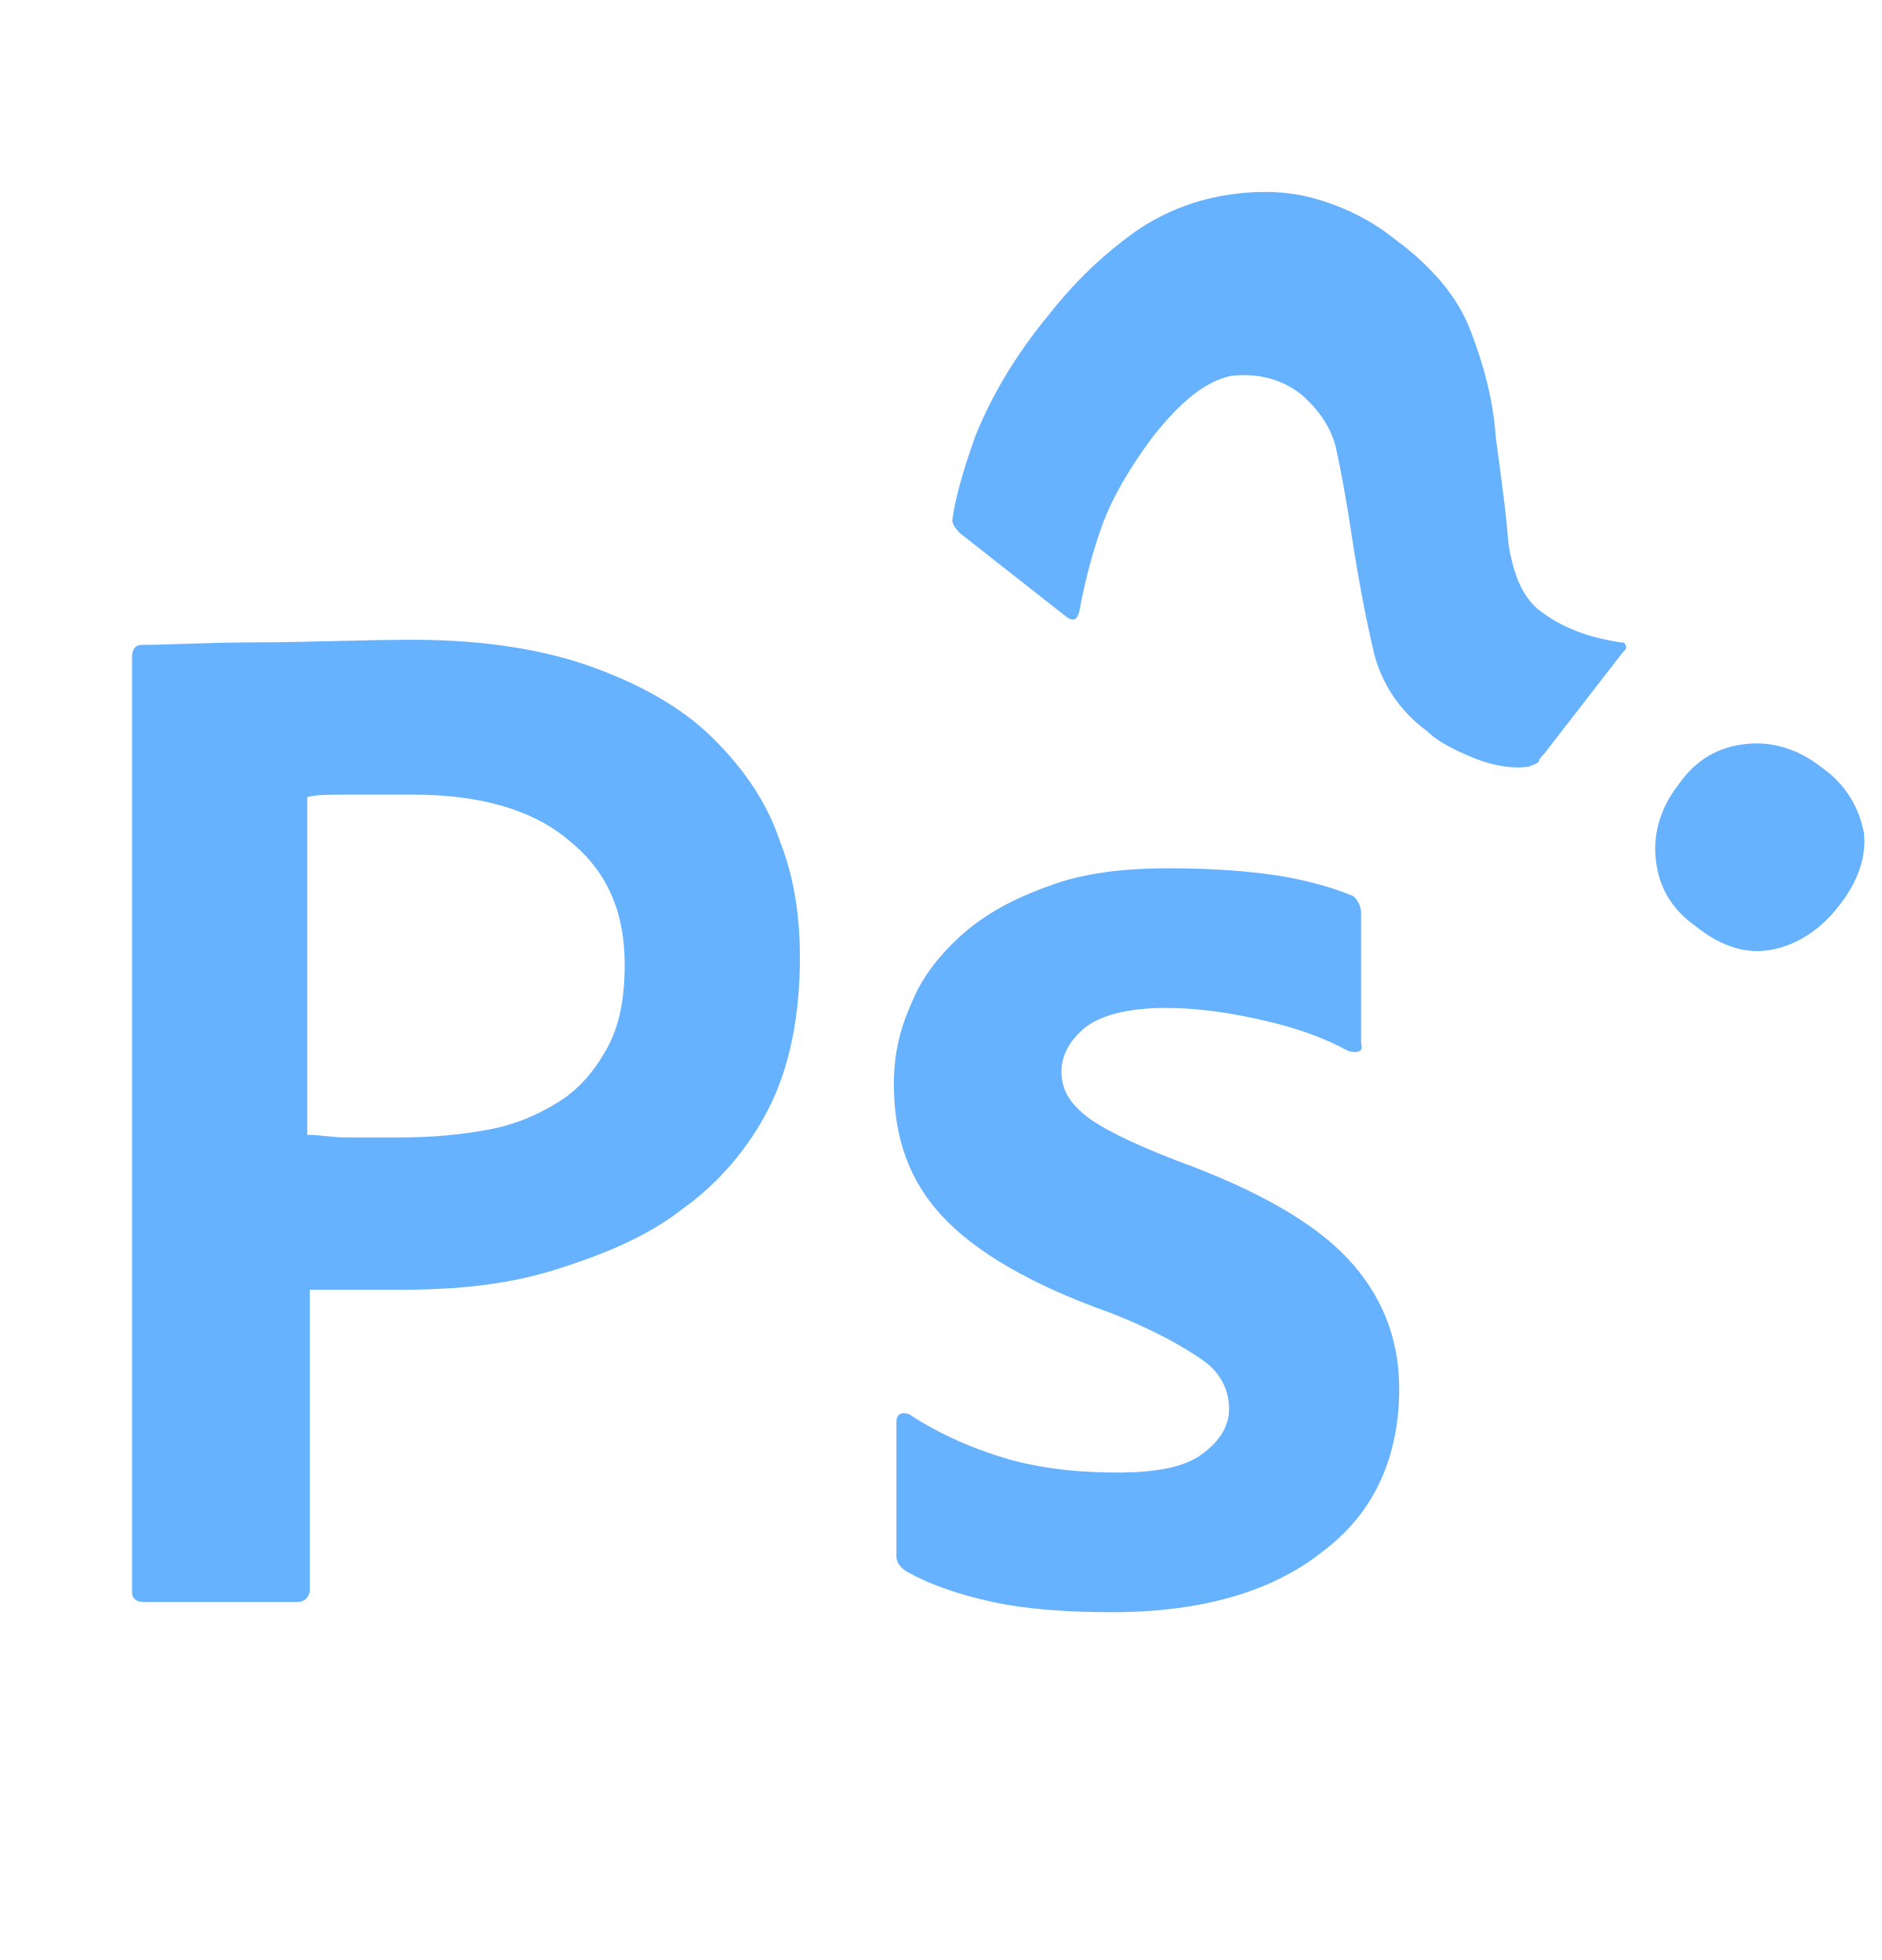
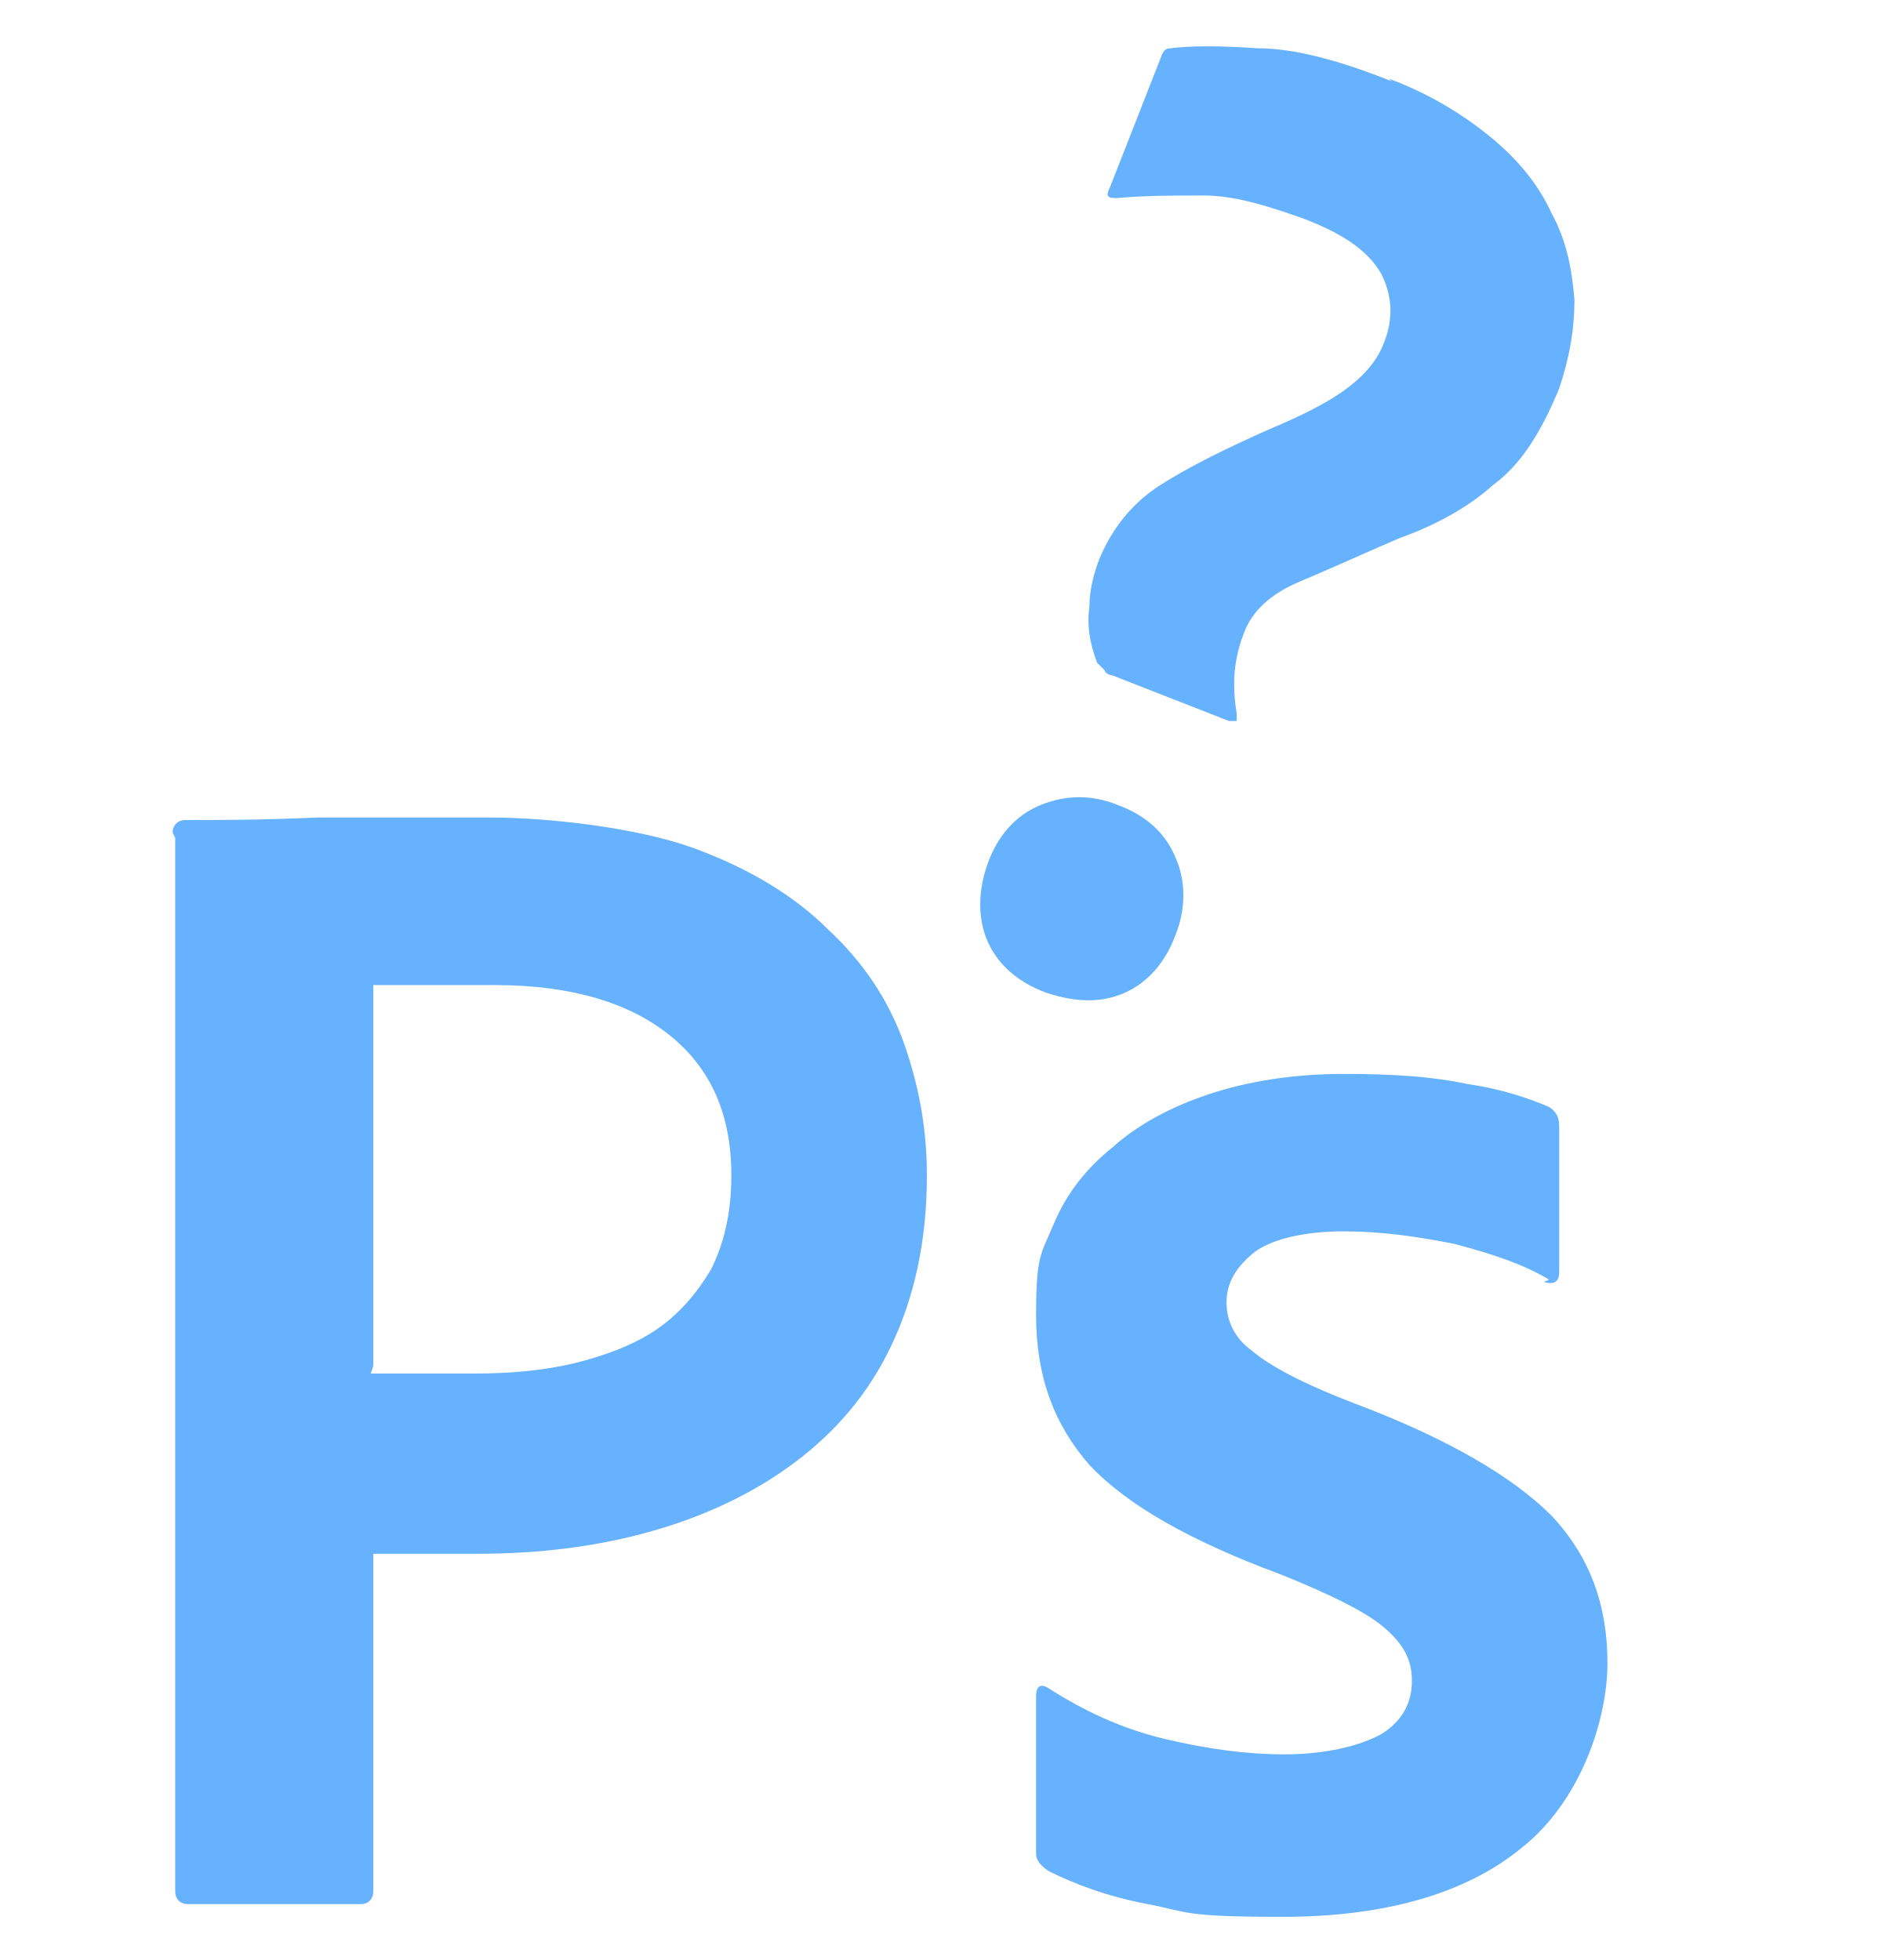
- <svg xmlns="http://www.w3.org/2000/svg" version="1.2" baseProfile="tiny" fill="#66b2ff" x="0px" y="0px" viewBox="0 0 74.1 77.2" overflow="visible" xml:space="preserve">
+ <svg xmlns="http://www.w3.org/2000/svg" baseProfile="tiny" version="1.2" viewBox="0 0 74.1 77.2">
  <g>
-     <path d="M5.2,25.9c0-0.3,0.1-0.5,0.4-0.5c1.1,0,2.6-0.1,4.6-0.1c1.9,0,4-0.1,6.1-0.1c2.8,0,5.2,0.4,7.1,1.1   c1.9,0.7,3.5,1.6,4.7,2.8c1.2,1.2,2.1,2.5,2.6,4c0.6,1.5,0.8,3.1,0.8,4.6c0,2.3-0.4,4.3-1.2,5.9c-0.8,1.6-2,3-3.4,4   c-1.4,1.1-3.1,1.8-5,2.4s-3.9,0.8-6.1,0.8h-3.6v11.8c0,0.3-0.2,0.5-0.5,0.5h-6c-0.3,0-0.5-0.1-0.5-0.4V25.9z M12.1,44.7   c0.5,0,1,0.1,1.5,0.1c0.5,0,1.2,0,2.2,0c1.2,0,2.3-0.1,3.4-0.3c1.1-0.2,2-0.6,2.8-1.1s1.4-1.2,1.9-2.1c0.5-0.9,0.7-2,0.7-3.3   c0-2.1-0.7-3.7-2.2-4.9c-1.4-1.2-3.5-1.8-6.1-1.8c-1,0-1.9,0-2.6,0c-0.8,0-1.3,0-1.6,0.1V44.7z" />
-     <path d="M53.1,41.4c-0.9-0.5-2-0.9-3.3-1.2c-1.3-0.3-2.6-0.5-3.9-0.5c-1.5,0-2.6,0.3-3.2,0.8c-0.6,0.5-0.9,1.1-0.9,1.7   c0,0.7,0.3,1.2,0.9,1.7c0.6,0.5,1.8,1.1,3.6,1.8c3.3,1.2,5.5,2.5,6.8,3.9c1.3,1.4,2,3.1,2,5.1c0,2.7-1,4.9-3,6.4   c-2,1.6-4.8,2.4-8.3,2.4c-1.7,0-3.3-0.1-4.7-0.4c-1.4-0.3-2.5-0.7-3.4-1.2c-0.3-0.2-0.4-0.4-0.4-0.6V56c0-0.3,0.2-0.4,0.5-0.3   c1.2,0.8,2.6,1.4,4,1.8c1.5,0.4,2.9,0.5,4.2,0.5c1.5,0,2.6-0.2,3.3-0.7c0.7-0.5,1.1-1.1,1.1-1.8c0-0.7-0.3-1.4-1-1.9   c-0.7-0.5-1.9-1.2-3.7-1.9c-3.1-1.1-5.3-2.4-6.6-3.8c-1.3-1.4-1.9-3.1-1.9-5.2c0-1.1,0.2-2.1,0.7-3.2c0.4-1,1.1-1.9,2-2.7   c0.9-0.8,2-1.4,3.4-1.9c1.3-0.5,2.9-0.7,4.7-0.7c1.7,0,3.1,0.1,4.4,0.3c1.2,0.2,2.2,0.5,2.9,0.8c0.2,0.2,0.3,0.4,0.3,0.7v5.1   C53.7,41.4,53.5,41.5,53.1,41.4z" />
+     <path d="M6.8,32.8c0-.3.2-.5.5-.5,1.3,0,3,0,5.2-.1,2.2,0,4.5,0,6.8,0s5.8.4,8,1.2c2.2.8,4,1.9,5.3,3.2,1.4,1.3,2.4,2.8,3,4.5.6,1.7.9,3.4.9,5.2,0,2.6-.5,4.8-1.4,6.7-.9,1.9-2.2,3.4-3.8,4.6-1.6,1.2-3.5,2.1-5.6,2.7-2.1.6-4.4.9-6.9.9h-4.1v13.3c0,.3-.2.5-.5.5h-6.8c-.3,0-.5-.2-.5-.5v-41.5ZM14.6,54.1c.6,0,1.1,0,1.7,0h2.4c1.3,0,2.6-.1,3.9-.4,1.2-.3,2.3-.7,3.2-1.3.9-.6,1.6-1.4,2.2-2.4.5-1,.8-2.2.8-3.7,0-2.4-.8-4.2-2.4-5.5-1.6-1.3-3.9-2-6.9-2s-2.1,0-3,0c-.9,0-1.5,0-1.8,0v15Z" fill="#66b2ff" />
+     <path d="M61,50.4c-1-.6-2.2-1-3.7-1.4-1.5-.3-2.9-.5-4.4-.5s-2.9.3-3.6.9c-.7.6-1,1.2-1,1.9s.3,1.4,1,1.9c.7.6,2,1.3,4.1,2.1,3.7,1.4,6.2,2.9,7.7,4.4,1.5,1.6,2.2,3.5,2.2,5.8s-1.1,5.5-3.4,7.3c-2.2,1.8-5.4,2.7-9.4,2.7s-3.7-.2-5.3-.5c-1.6-.3-2.9-.8-3.9-1.3-.3-.2-.5-.4-.5-.7v-6.2c0-.4.2-.5.5-.3,1.4.9,2.9,1.6,4.6,2,1.7.4,3.2.6,4.7.6s2.9-.3,3.8-.8c.8-.5,1.2-1.2,1.2-2.1s-.4-1.5-1.1-2.1c-.7-.6-2.1-1.3-4.1-2.1-3.5-1.3-6-2.7-7.5-4.3-1.4-1.6-2.1-3.5-2.1-5.9s.2-2.4.7-3.6c.5-1.2,1.3-2.2,2.3-3,1-.9,2.3-1.6,3.8-2.1,1.5-.5,3.3-.8,5.3-.8s3.5.1,4.9.4c1.4.2,2.5.6,3.2.9.3.2.4.4.4.8v5.7c0,.4-.2.5-.6.4Z" fill="#66b2ff" />
  </g>
-   <g>
-     <path d="M41.3,12.4c1.1-1.4,2.2-2.4,3.3-3.2s2.4-1.3,3.6-1.5c1.2-0.2,2.4-0.2,3.5,0.1c1.1,0.3,2.2,0.8,3.2,1.6   c1.5,1.1,2.5,2.3,3,3.6c0.5,1.3,0.9,2.7,1,4.2c0.2,1.5,0.4,2.9,0.5,4.2c0.2,1.3,0.6,2.2,1.3,2.7c0.8,0.6,1.8,1,3.1,1.2   c0.1,0,0.2,0,0.2,0.1c0.1,0.1,0,0.2-0.1,0.3l-3.1,4c-0.1,0.1-0.2,0.2-0.2,0.3c-0.1,0.1-0.2,0.1-0.4,0.2c-0.8,0.1-1.6-0.1-2.3-0.4   c-0.7-0.3-1.3-0.6-1.7-1c-1.1-0.8-1.8-1.9-2.1-3.1c-0.3-1.3-0.6-2.8-0.9-4.8c-0.2-1.3-0.4-2.4-0.6-3.3c-0.2-0.8-0.7-1.5-1.4-2.1   c-0.8-0.6-1.7-0.8-2.7-0.7c-1,0.2-2,1-3.1,2.4c-0.9,1.2-1.6,2.4-2,3.5s-0.7,2.3-0.9,3.4c-0.1,0.3-0.2,0.4-0.5,0.2L37.8,21   c-0.2-0.2-0.3-0.4-0.3-0.5c0.1-0.8,0.4-1.9,0.9-3.3C39,15.7,39.9,14.1,41.3,12.4z M72.4,35.7c-0.7,0.9-1.6,1.5-2.6,1.7   c-1,0.2-2-0.1-3-0.9c-1-0.7-1.5-1.6-1.6-2.7c-0.1-1,0.2-2,0.9-2.9c0.7-1,1.6-1.5,2.7-1.6c1-0.1,2,0.2,2.9,0.9   c1,0.7,1.5,1.6,1.7,2.6C73.5,33.7,73.2,34.7,72.4,35.7z" />
-   </g>
+   <path d="M41.2,39.1c-1.1-.4-1.9-1.1-2.3-2-.4-.9-.4-2,0-3.1.4-1.1,1.1-1.9,2.1-2.3,1-.4,2-.4,3,0,1.1.4,1.9,1.1,2.3,2.1.4.9.4,2,0,3-.4,1.1-1.1,1.9-2,2.3s-1.9.4-3.1,0ZM54.7,3.1c1.6.6,2.9,1.4,4,2.3,1.1.9,1.9,1.9,2.4,3,.6,1.1.8,2.2.9,3.4,0,1.2-.2,2.3-.6,3.5-.7,1.7-1.5,3-2.6,3.8-1,.9-2.3,1.6-3.7,2.1-1.4.6-2.7,1.2-3.9,1.7-1.2.5-1.9,1.2-2.2,2-.4,1-.5,2-.3,3.2,0,0,0,.2,0,.3,0,0-.2,0-.3,0l-4.6-1.8c-.1,0-.3-.1-.3-.2,0,0-.2-.2-.3-.3-.3-.8-.4-1.5-.3-2.2,0-.7.2-1.4.4-1.9.5-1.2,1.3-2.2,2.4-2.9,1.1-.7,2.5-1.4,4.3-2.2,1.2-.5,2.2-1,2.9-1.5.7-.5,1.3-1.1,1.6-1.9.4-1,.3-1.9-.1-2.7-.5-.9-1.5-1.6-3.1-2.2-1.4-.5-2.7-.9-3.9-.9-1.2,0-2.3,0-3.4.1-.3,0-.5,0-.3-.4l2-5.1c.1-.3.2-.4.4-.4.8-.1,1.9-.1,3.4,0,1.5,0,3.3.5,5.3,1.3Z" fill="#66b2ff" />
</svg>
